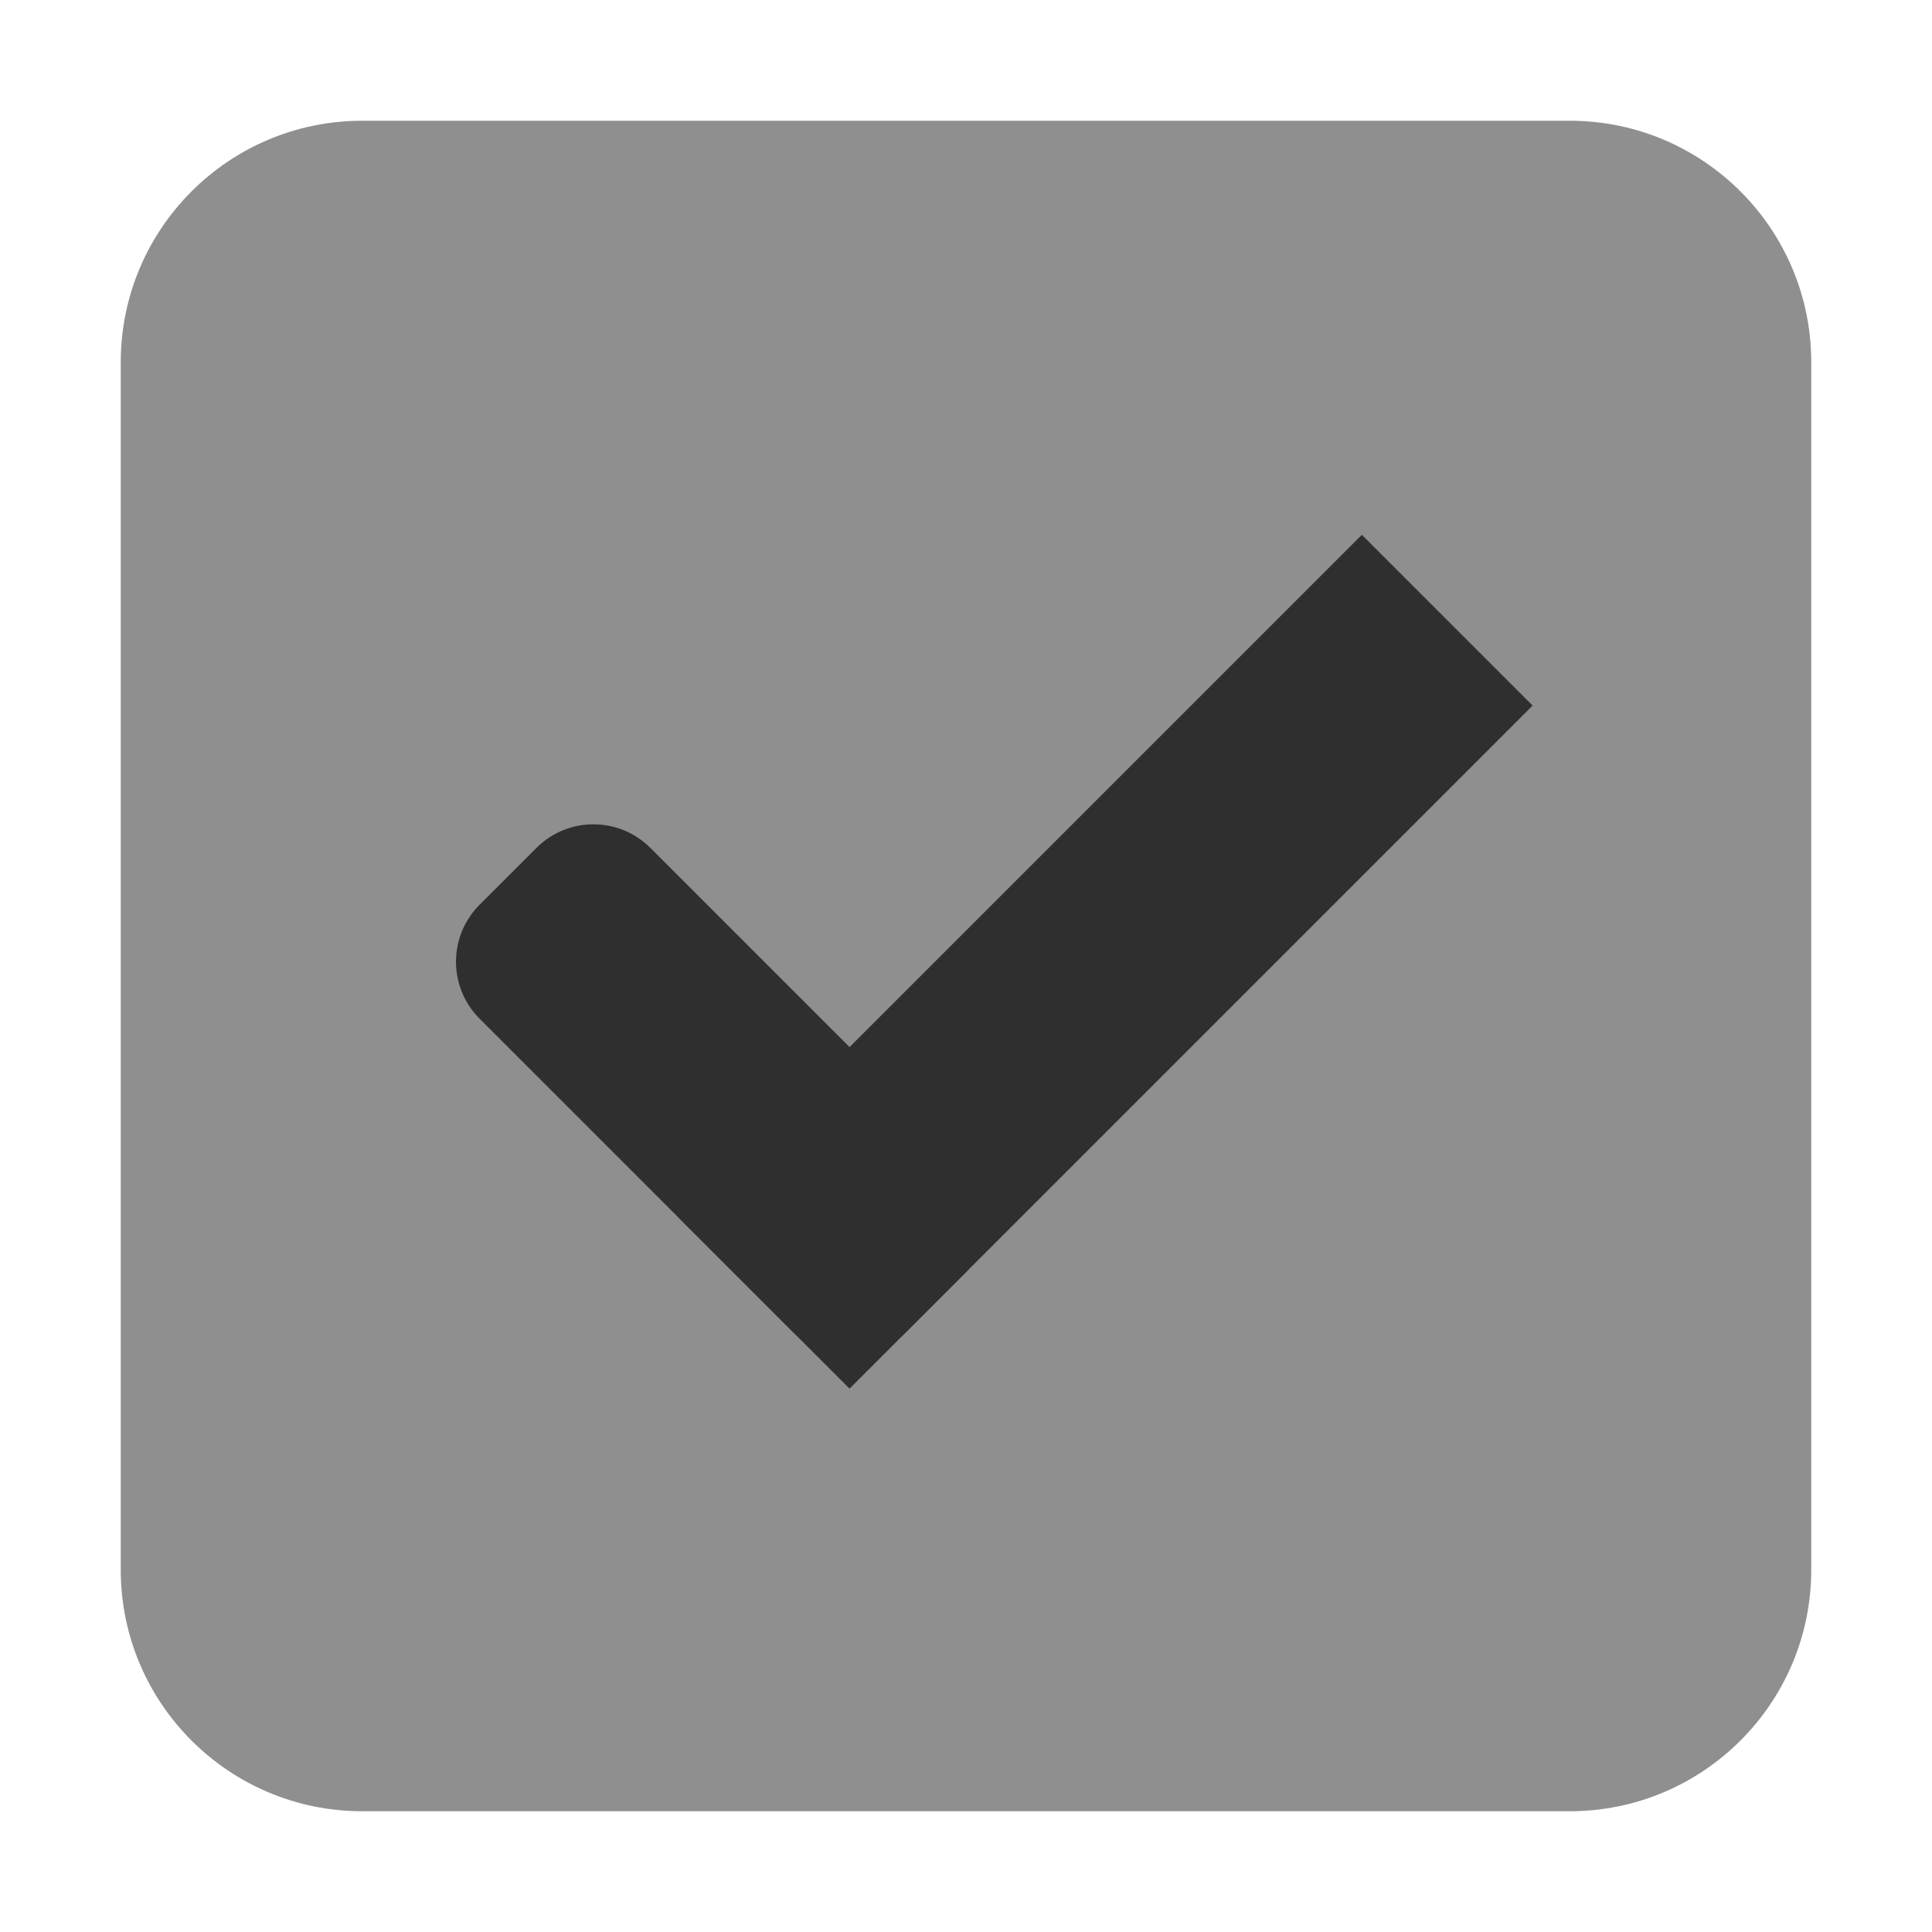
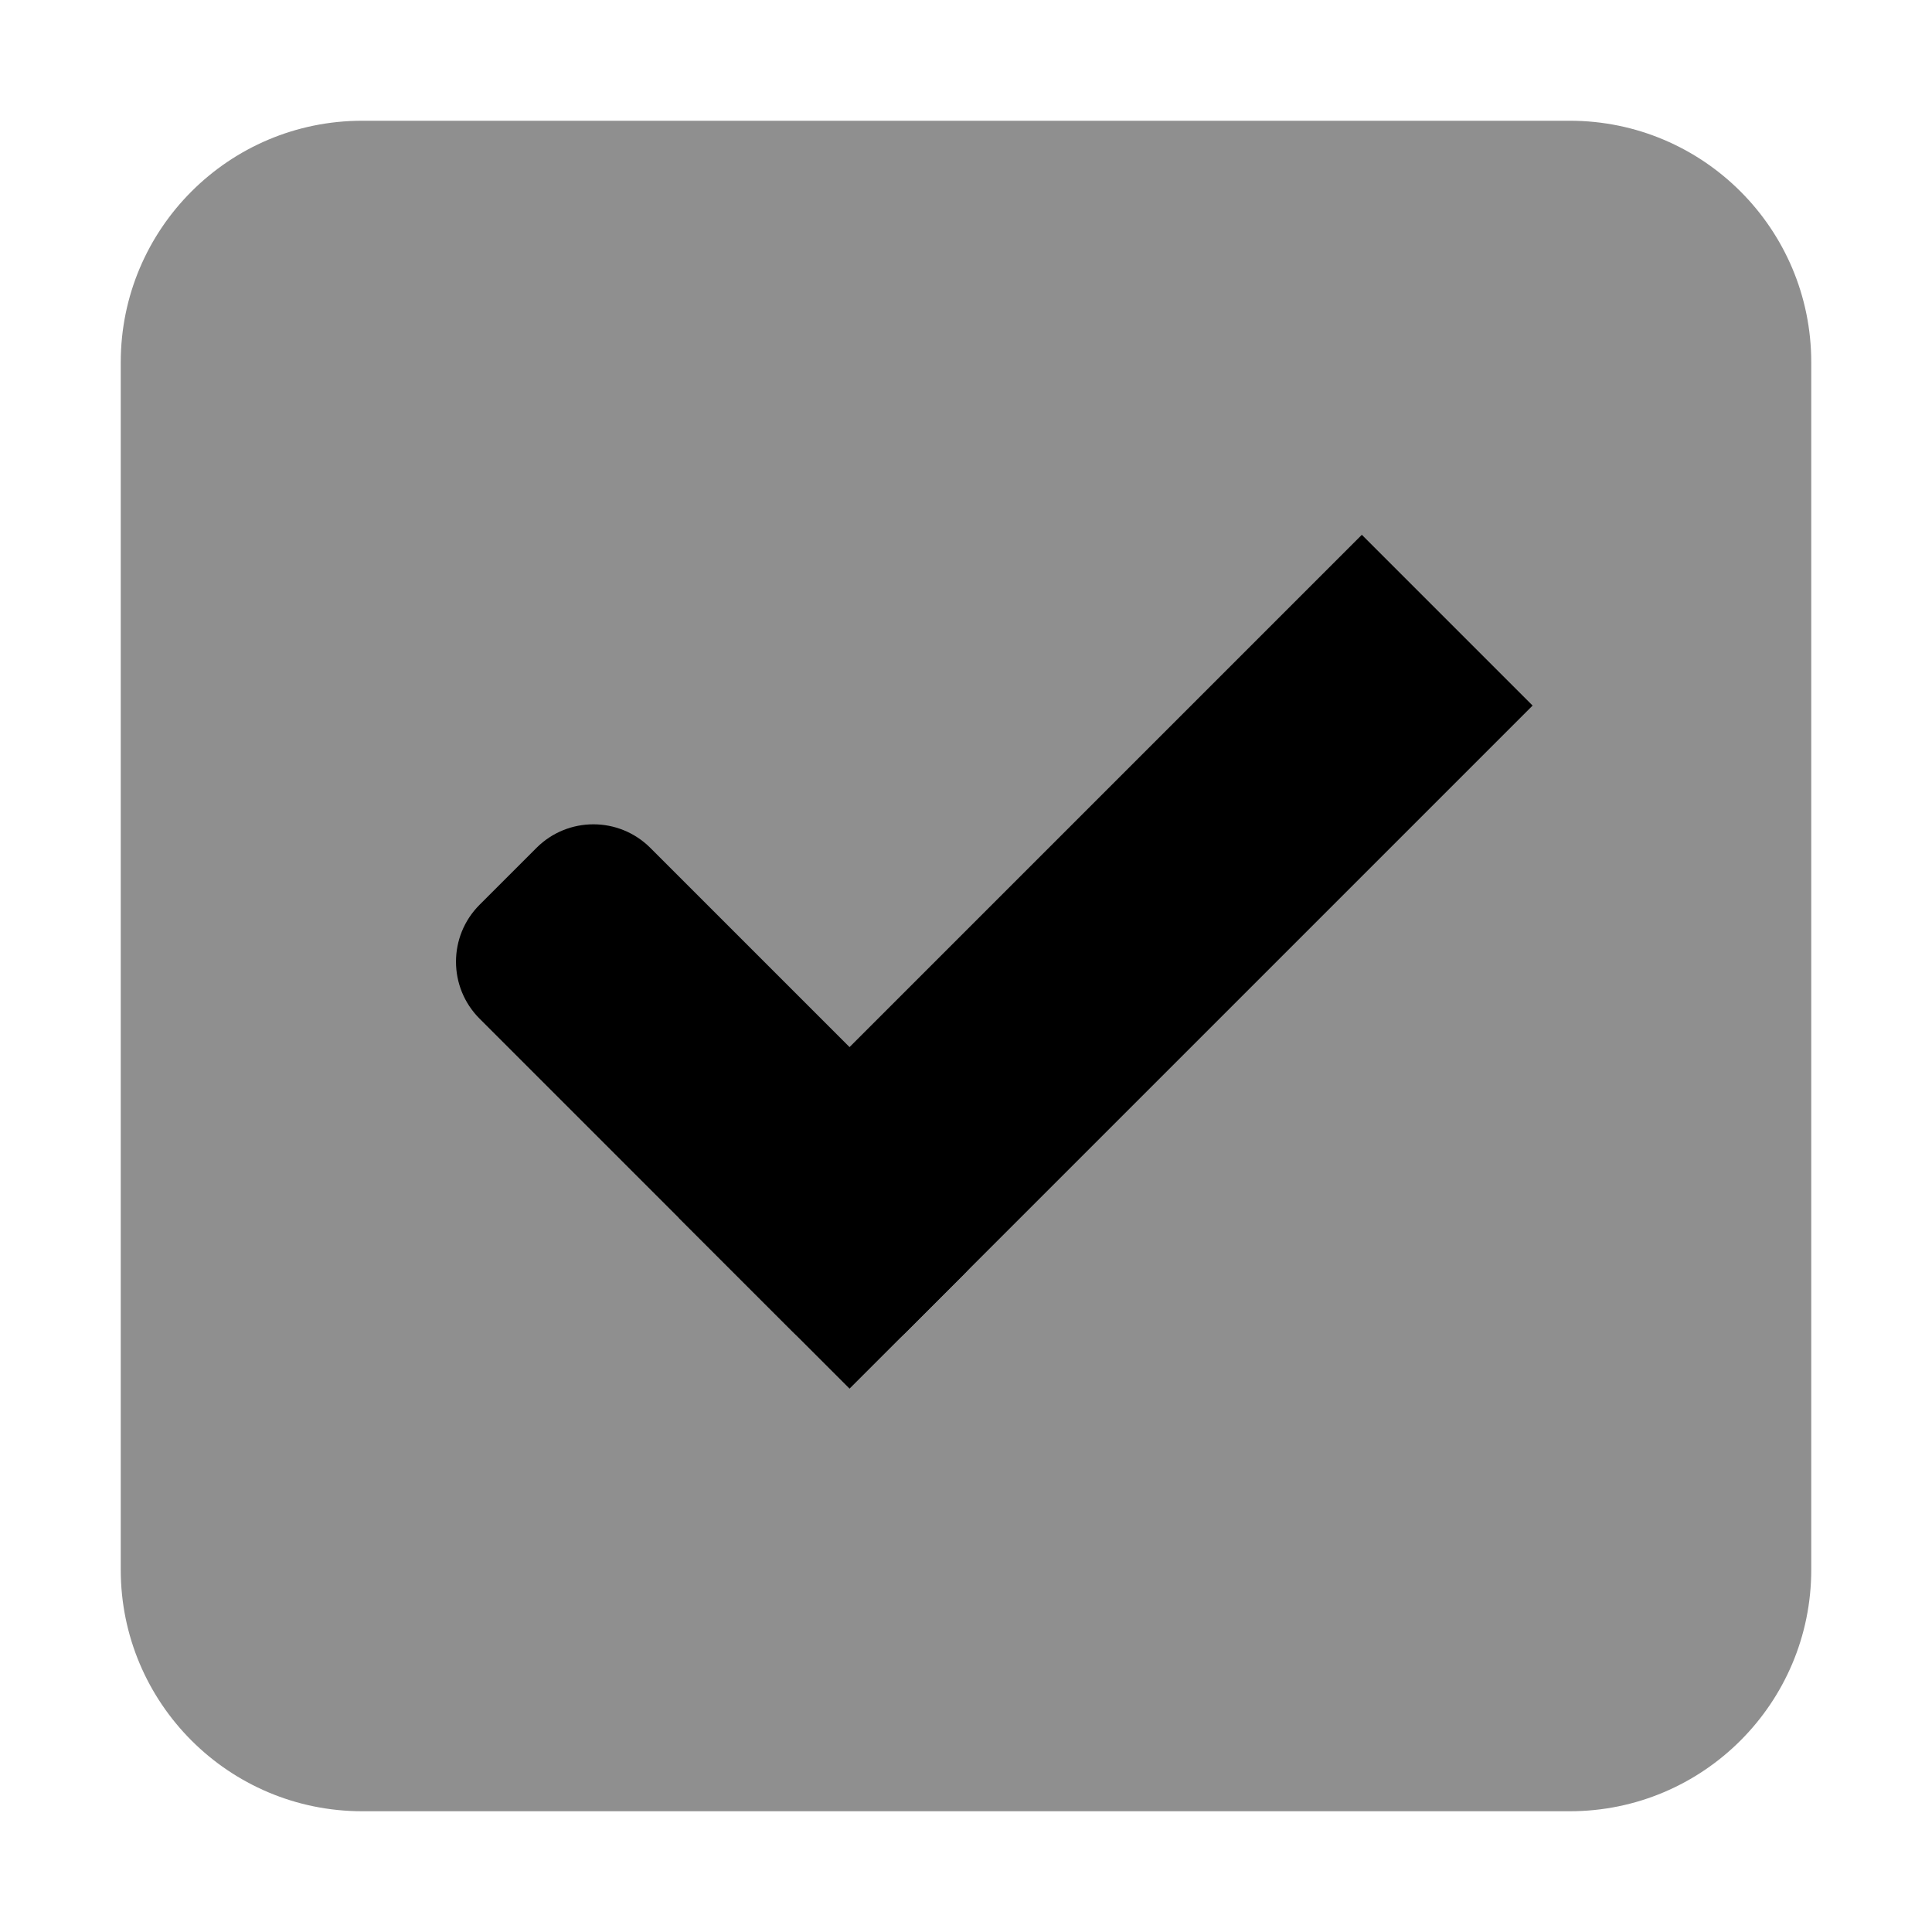
<svg xmlns="http://www.w3.org/2000/svg" width="16" height="16" id="svg2" version="1.1">
  <defs id="defs4">
    <linearGradient id="linearGradient3768-6">
      <stop style="stop-color:#0f0f0f;stop-opacity:1;" offset="0" id="stop3770-6" />
      <stop id="stop3778-2" offset="0.078" style="stop-color:#171717;stop-opacity:1;" />
      <stop style="stop-color:#171717;stop-opacity:1;" offset="0.974" id="stop3774-0" />
      <stop style="stop-color:#1b1b1b;stop-opacity:1;" offset="1" id="stop3776-1" />
    </linearGradient>
  </defs>
  <g id="layer1" transform="translate(0,-1036.362)">
    <g transform="translate(-36,1036)" style="display:inline;opacity:1" id="checkbox-checked-dark">
      <g id="checkbox-unchecked-5-59" style="display:inline" transform="translate(19,0)">
        <g id="sdsd-7-54">
          <g transform="translate(0,-30)" id="scdsdcd-5-8">
            <g transform="matrix(0.9295198,0,0,0.9291437,-156.7507,-212.9618)" id="g15812-6-6-1-5-4" style="display:inline">
              <g style="display:inline" id="g5489-2-9-6-8-8-53-5" transform="matrix(0.5089163,0,0,0.5173982,161.7932,197.5643)">
                <g id="g5428-8-1-4-0-0-4-2" />
              </g>
            </g>
            <rect style="color:#000000;display:inline;overflow:visible;visibility:visible;fill:none;stroke:none;stroke-width:2;marker:none;enable-background:accumulate" id="rect13523-7-11" width="16" height="16" x="17" y="30.362" />
            <g id="g5400-6-68">
              <rect rx="2" y="31.362" x="18" height="14" width="14" id="rect5147-9-1-5-7-6-7-4" style="color:#000000;display:inline;overflow:visible;visibility:visible;fill:#8f8f8f;fill-opacity:1;stroke:#000000;stroke-width:0;stroke-linecap:butt;stroke-linejoin:round;stroke-miterlimit:4;stroke-dasharray:none;stroke-dashoffset:0;stroke-opacity:1;marker:none;enable-background:accumulate" ry="2" />
            </g>
          </g>
        </g>
      </g>
      <g id="checkbox-checked-dark-7-37" transform="translate(36,-1036)" style="display:inline">
        <g id="g3981-6-4-97" transform="matrix(0.7071068,0.7071068,-0.7071068,0.7071068,729.9547,305.0582)" style="opacity:0.85;fill:#1a1a1a;fill-opacity:1" />
        <g id="g4049-2-5" transform="matrix(0.7071068,0.7071068,-0.7071068,0.7071068,727.9444,295.3112)">
          <g id="g4056-7-6" transform="translate(12.37438,11.53123)">
            <g id="g3981-0-8" transform="translate(-3,-4.999983)" style="fill:#3b3c3e;fill-opacity:1">
-               <rect ry="0.667" rx="0.667" y="1033.362" x="8" height="2" width="5" id="rect3977-39-90" style="fill:#2f2f2f;fill-opacity:1;stroke:none" />
-               <rect ry="0" y="1027.362" x="11" height="8" width="2" id="rect3979-7-60" style="fill:#2f2f2f;fill-opacity:1;stroke:none" />
+               <rect ry="0.667" rx="0.667" y="1033.362" x="8" height="2" width="5" id="rect3977-39-90" style="fill:#000000;fill-opacity:1;stroke:none" />
+               <rect ry="0" y="1027.362" x="11" height="8" width="2" id="rect3979-7-60" style="fill:#000000;fill-opacity:1;stroke:none" />
            </g>
            <rect style="fill:#eeeeee;fill-opacity:0;stroke:none" id="rect4047-81-5" width="3" height="1" x="5" y="-8" transform="translate(0,1036.362)" />
          </g>
        </g>
      </g>
    </g>
  </g>
</svg>
